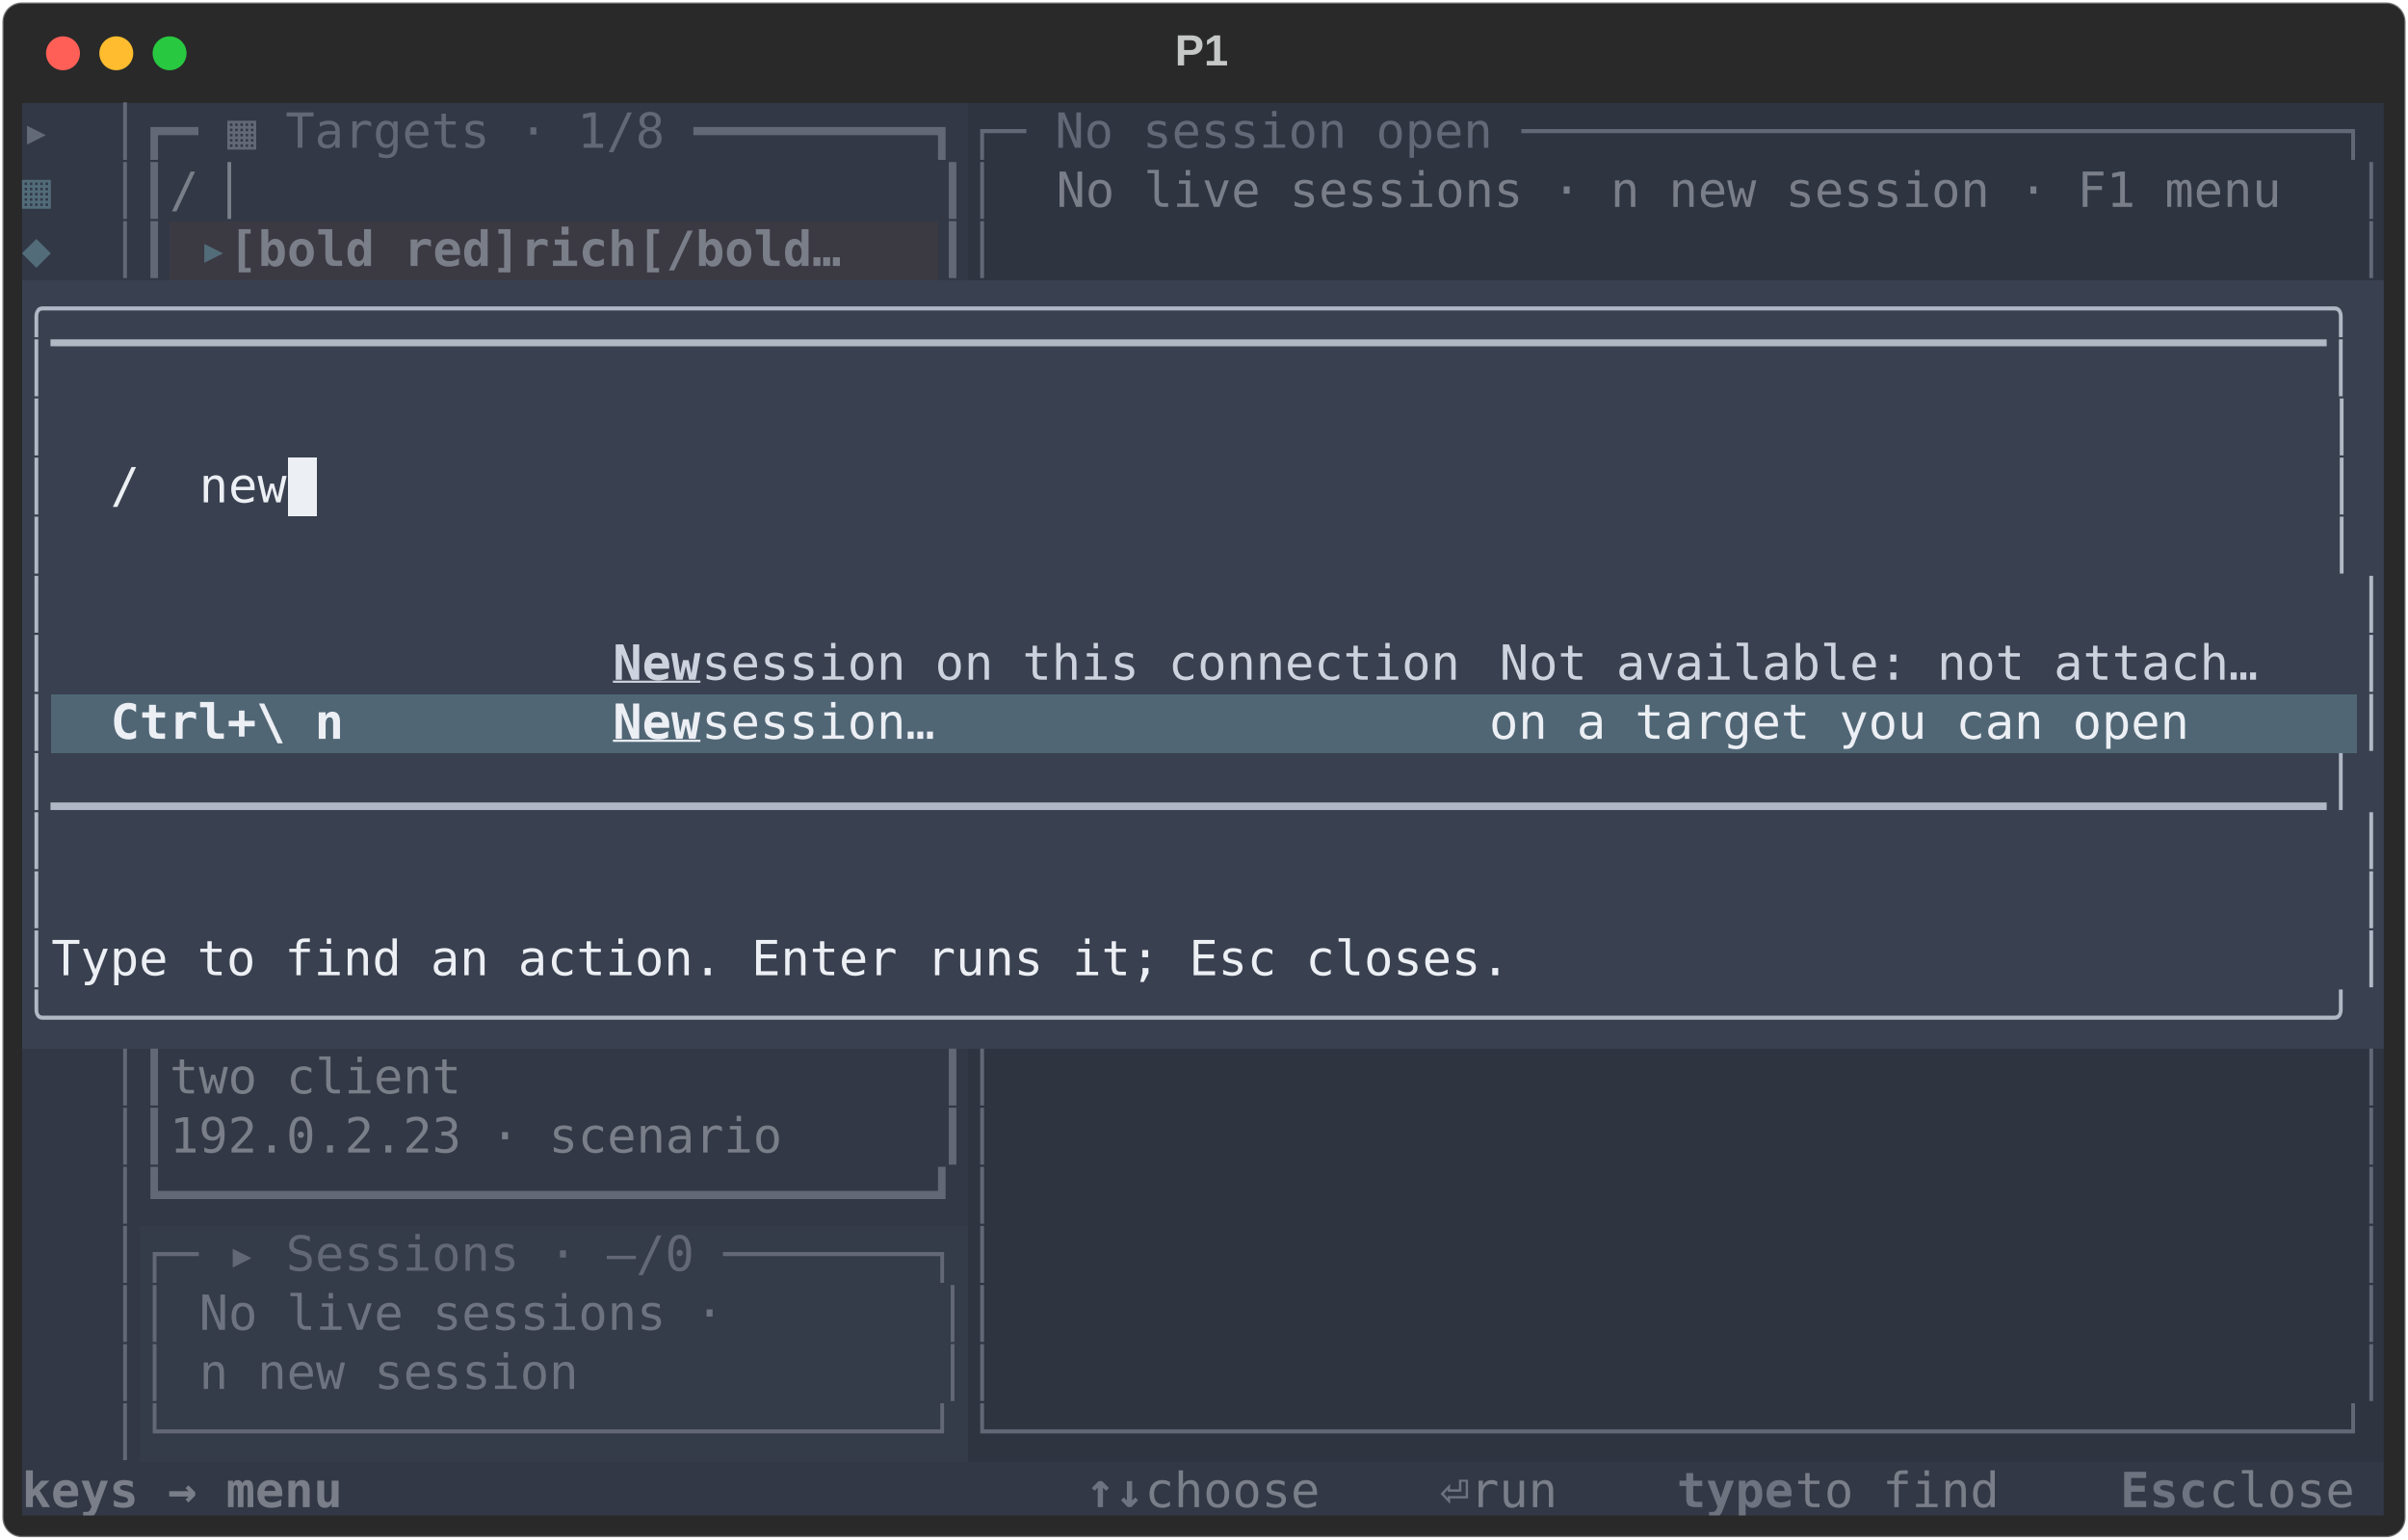
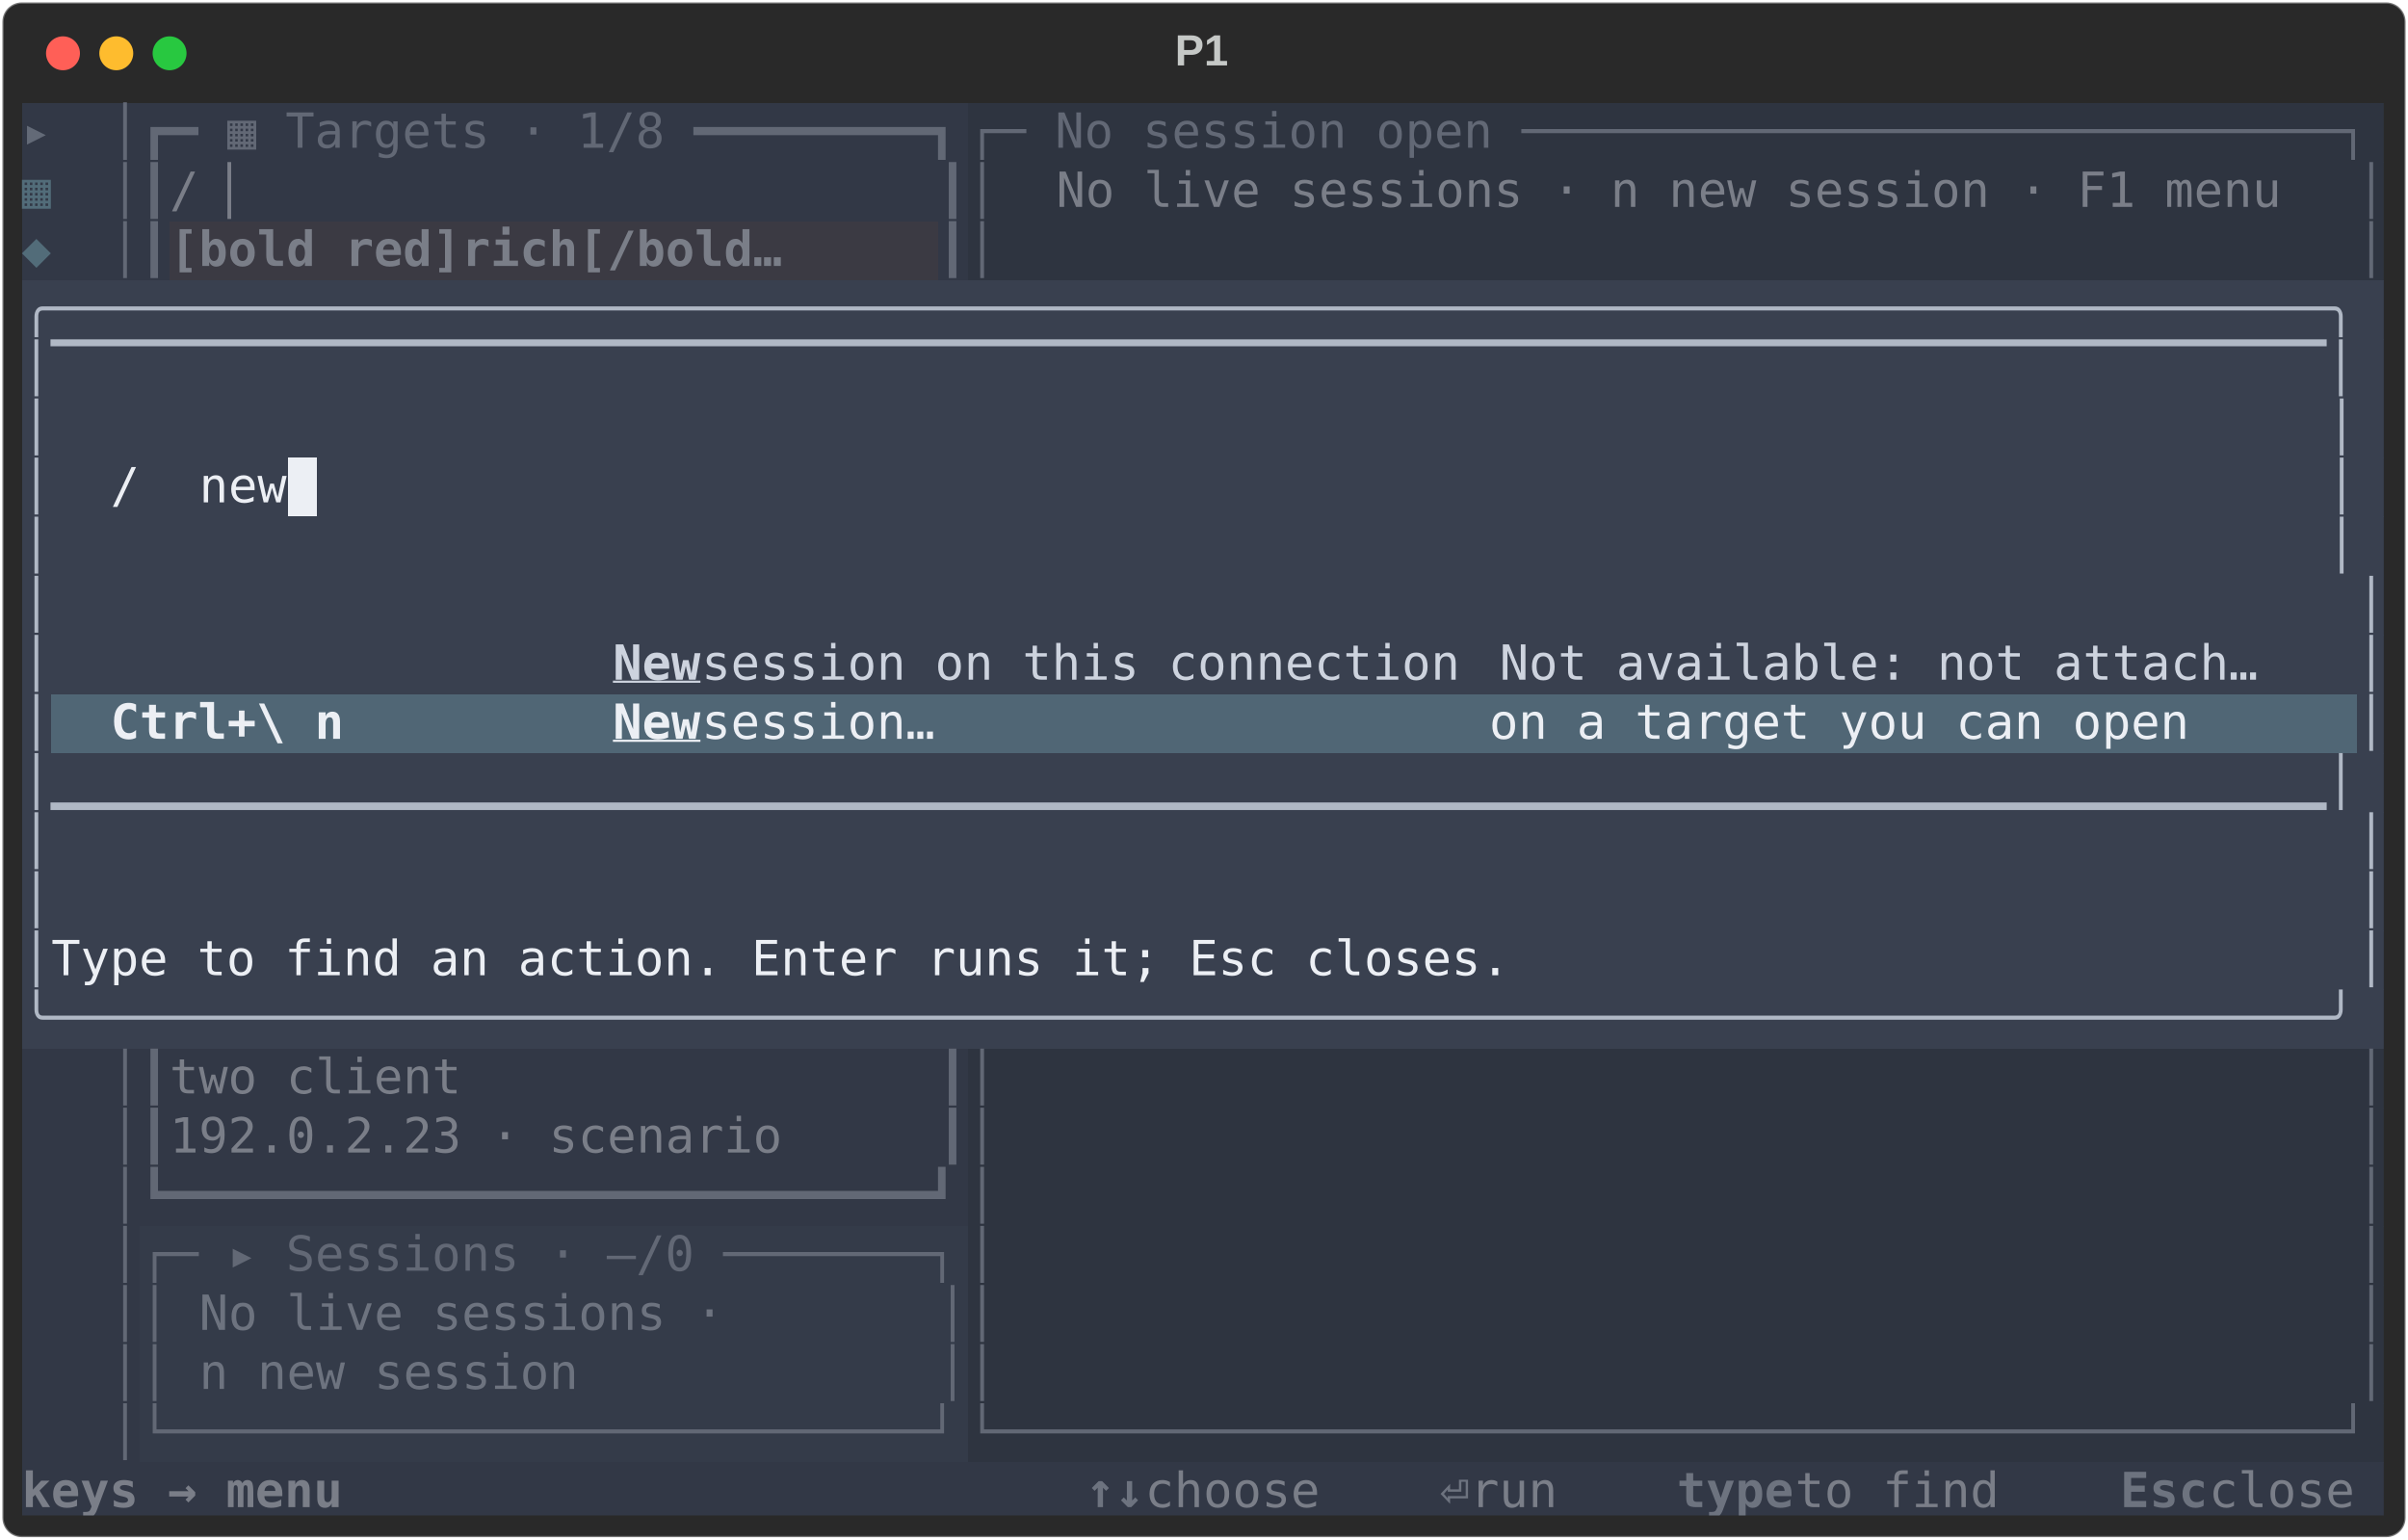
<svg xmlns="http://www.w3.org/2000/svg" class="rich-terminal" viewBox="0 0 994 635.6">
  <style>

    @font-face {
        font-family: "Fira Code";
        src: local("FiraCode-Regular"),
                url("https://cdnjs.cloudflare.com/ajax/libs/firacode/6.2.0/woff2/FiraCode-Regular.woff2") format("woff2"),
                url("https://cdnjs.cloudflare.com/ajax/libs/firacode/6.2.0/woff/FiraCode-Regular.woff") format("woff");
        font-style: normal;
        font-weight: 400;
    }
    @font-face {
        font-family: "Fira Code";
        src: local("FiraCode-Bold"),
                url("https://cdnjs.cloudflare.com/ajax/libs/firacode/6.2.0/woff2/FiraCode-Bold.woff2") format("woff2"),
                url("https://cdnjs.cloudflare.com/ajax/libs/firacode/6.2.0/woff/FiraCode-Bold.woff") format("woff");
        font-style: bold;
        font-weight: 700;
    }

    .terminal-p1-matrix {
        font-family: Fira Code, monospace;
        font-size: 20px;
        line-height: 24.4px;
        font-variant-east-asian: full-width;
    }

    .terminal-p1-title {
        font-size: 18px;
        font-weight: bold;
        font-family: arial;
    }

    .terminal-p1-r1 { fill: #636a77 }
.terminal-p1-r2 { fill: #7a7e88 }
.terminal-p1-r3 { fill: #626875 }
.terminal-p1-r4 { fill: #c5c8c6 }
.terminal-p1-r5 { fill: #526c79 }
.terminal-p1-r6 { fill: #eceff4 }
.terminal-p1-r7 { fill: #7a7e88;font-weight: bold }
- .terminal-p1-r8 { fill: #526c79;font-weight: bold }
- .terminal-p1-r9 { fill: #b0b8c5 }
- .terminal-p1-r10 { fill: #00ff00 }
- .terminal-p1-r11 { fill: #2e3440 }
- .terminal-p1-r12 { fill: #848891 }
- .terminal-p1-r13 { fill: #cdd3de;font-weight: bold }
- .terminal-p1-r14 { fill: #cdd3de;font-weight: bold;text-decoration: underline; }
- .terminal-p1-r15 { fill: #cdd3de }
- .terminal-p1-r16 { fill: #eceff4;font-weight: bold }
- .terminal-p1-r17 { fill: #eceff4;font-weight: bold;text-decoration: underline; }
- .terminal-p1-r18 { fill: #6d737f }
- .terminal-p1-r19 { fill: #6d737f;font-weight: bold }
+ .terminal-p1-r8 { fill: #b0b8c5 }
+ .terminal-p1-r9 { fill: #00ff00 }
+ .terminal-p1-r10 { fill: #2e3440 }
+ .terminal-p1-r11 { fill: #848891 }
+ .terminal-p1-r12 { fill: #cdd3de;font-weight: bold }
+ .terminal-p1-r13 { fill: #cdd3de;font-weight: bold;text-decoration: underline; }
+ .terminal-p1-r14 { fill: #cdd3de }
+ .terminal-p1-r15 { fill: #eceff4;font-weight: bold }
+ .terminal-p1-r16 { fill: #eceff4;font-weight: bold;text-decoration: underline; }
+ .terminal-p1-r17 { fill: #6d737f }
+ .terminal-p1-r18 { fill: #6d737f;font-weight: bold }
    </style>
  <defs>
    <clipPath id="terminal-p1-clip-terminal">
      <rect x="0" y="0" width="975.0" height="584.6" />
    </clipPath>
    <clipPath id="terminal-p1-line-0">
      <rect x="0" y="1.5" width="976" height="24.65" />
    </clipPath>
    <clipPath id="terminal-p1-line-1">
      <rect x="0" y="25.9" width="976" height="24.65" />
    </clipPath>
    <clipPath id="terminal-p1-line-2">
      <rect x="0" y="50.3" width="976" height="24.65" />
    </clipPath>
    <clipPath id="terminal-p1-line-3">
      <rect x="0" y="74.7" width="976" height="24.65" />
    </clipPath>
    <clipPath id="terminal-p1-line-4">
      <rect x="0" y="99.1" width="976" height="24.65" />
    </clipPath>
    <clipPath id="terminal-p1-line-5">
      <rect x="0" y="123.5" width="976" height="24.65" />
    </clipPath>
    <clipPath id="terminal-p1-line-6">
      <rect x="0" y="147.9" width="976" height="24.65" />
    </clipPath>
    <clipPath id="terminal-p1-line-7">
      <rect x="0" y="172.3" width="976" height="24.65" />
    </clipPath>
    <clipPath id="terminal-p1-line-8">
      <rect x="0" y="196.7" width="976" height="24.65" />
    </clipPath>
    <clipPath id="terminal-p1-line-9">
      <rect x="0" y="221.1" width="976" height="24.65" />
    </clipPath>
    <clipPath id="terminal-p1-line-10">
      <rect x="0" y="245.5" width="976" height="24.65" />
    </clipPath>
    <clipPath id="terminal-p1-line-11">
      <rect x="0" y="269.9" width="976" height="24.65" />
    </clipPath>
    <clipPath id="terminal-p1-line-12">
      <rect x="0" y="294.3" width="976" height="24.65" />
    </clipPath>
    <clipPath id="terminal-p1-line-13">
      <rect x="0" y="318.7" width="976" height="24.65" />
    </clipPath>
    <clipPath id="terminal-p1-line-14">
      <rect x="0" y="343.1" width="976" height="24.65" />
    </clipPath>
    <clipPath id="terminal-p1-line-15">
      <rect x="0" y="367.5" width="976" height="24.65" />
    </clipPath>
    <clipPath id="terminal-p1-line-16">
      <rect x="0" y="391.9" width="976" height="24.65" />
    </clipPath>
    <clipPath id="terminal-p1-line-17">
      <rect x="0" y="416.3" width="976" height="24.65" />
    </clipPath>
    <clipPath id="terminal-p1-line-18">
      <rect x="0" y="440.7" width="976" height="24.65" />
    </clipPath>
    <clipPath id="terminal-p1-line-19">
      <rect x="0" y="465.1" width="976" height="24.65" />
    </clipPath>
    <clipPath id="terminal-p1-line-20">
      <rect x="0" y="489.5" width="976" height="24.65" />
    </clipPath>
    <clipPath id="terminal-p1-line-21">
      <rect x="0" y="513.9" width="976" height="24.65" />
    </clipPath>
    <clipPath id="terminal-p1-line-22">
      <rect x="0" y="538.3" width="976" height="24.65" />
    </clipPath>
  </defs>
  <rect fill="#292929" stroke="rgba(255,255,255,0.35)" stroke-width="1" x="1" y="1" width="992" height="633.6" rx="8" />
  <text class="terminal-p1-title" fill="#c5c8c6" text-anchor="middle" x="496" y="27">P1</text>
  <g transform="translate(26,22)">
    <circle cx="0" cy="0" r="7" fill="#ff5f57" />
    <circle cx="22" cy="0" r="7" fill="#febc2e" />
    <circle cx="44" cy="0" r="7" fill="#28c840" />
  </g>
  <g transform="translate(9, 41)" clip-path="url(#terminal-p1-clip-terminal)">
    <rect fill="#323846" x="0" y="1.5" width="12.2" height="24.65" shape-rendering="crispEdges" />
    <rect fill="#323846" x="12.2" y="1.5" width="24.4" height="24.65" shape-rendering="crispEdges" />
    <rect fill="#323846" x="36.6" y="1.5" width="353.8" height="24.65" shape-rendering="crispEdges" />
    <rect fill="#2e3440" x="390.4" y="1.5" width="585.6" height="24.65" shape-rendering="crispEdges" />
    <rect fill="#323846" x="0" y="25.9" width="12.2" height="24.65" shape-rendering="crispEdges" />
    <rect fill="#323846" x="12.2" y="25.9" width="24.4" height="24.65" shape-rendering="crispEdges" />
    <rect fill="#323846" x="36.6" y="25.9" width="24.4" height="24.65" shape-rendering="crispEdges" />
    <rect fill="#323846" x="61" y="25.9" width="317.2" height="24.65" shape-rendering="crispEdges" />
    <rect fill="#323846" x="378.2" y="25.9" width="12.2" height="24.65" shape-rendering="crispEdges" />
    <rect fill="#2e3440" x="390.4" y="25.9" width="12.2" height="24.65" shape-rendering="crispEdges" />
    <rect fill="#2e3440" x="402.6" y="25.9" width="12.2" height="24.65" shape-rendering="crispEdges" />
    <rect fill="#2e3440" x="414.8" y="25.9" width="12.2" height="24.65" shape-rendering="crispEdges" />
    <rect fill="#2e3440" x="427" y="25.9" width="512.4" height="24.65" shape-rendering="crispEdges" />
    <rect fill="#2e3440" x="939.4" y="25.9" width="12.2" height="24.65" shape-rendering="crispEdges" />
    <rect fill="#2e3440" x="951.6" y="25.9" width="12.2" height="24.65" shape-rendering="crispEdges" />
    <rect fill="#2e3440" x="963.8" y="25.9" width="12.2" height="24.65" shape-rendering="crispEdges" />
    <rect fill="#323846" x="0" y="50.3" width="12.2" height="24.65" shape-rendering="crispEdges" />
    <rect fill="#323846" x="12.2" y="50.3" width="24.4" height="24.65" shape-rendering="crispEdges" />
    <rect fill="#323846" x="36.6" y="50.3" width="24.4" height="24.65" shape-rendering="crispEdges" />
-     <rect fill="#3b3a43" x="61" y="50.3" width="12.2" height="24.65" shape-rendering="crispEdges" />
-     <rect fill="#3b3a43" x="73.2" y="50.3" width="12.2" height="24.65" shape-rendering="crispEdges" />
-     <rect fill="#3b3a43" x="85.4" y="50.3" width="292.8" height="24.65" shape-rendering="crispEdges" />
+     <rect fill="#3b3a43" x="61" y="50.3" width="317.2" height="24.65" shape-rendering="crispEdges" />
    <rect fill="#323846" x="378.2" y="50.3" width="12.2" height="24.65" shape-rendering="crispEdges" />
    <rect fill="#2e3440" x="390.4" y="50.3" width="12.2" height="24.65" shape-rendering="crispEdges" />
    <rect fill="#2e3440" x="402.6" y="50.3" width="561.2" height="24.65" shape-rendering="crispEdges" />
    <rect fill="#2e3440" x="963.8" y="50.3" width="12.2" height="24.65" shape-rendering="crispEdges" />
    <rect fill="#39404f" x="0" y="74.7" width="976" height="24.65" shape-rendering="crispEdges" />
    <rect fill="#39404f" x="0" y="99.1" width="976" height="24.65" shape-rendering="crispEdges" />
    <rect fill="#39404f" x="0" y="123.5" width="24.4" height="24.65" shape-rendering="crispEdges" />
    <rect fill="#39404f" x="24.4" y="123.5" width="36.6" height="24.65" shape-rendering="crispEdges" />
    <rect fill="#39404f" x="61" y="123.5" width="890.6" height="24.65" shape-rendering="crispEdges" />
    <rect fill="#39404f" x="951.6" y="123.5" width="24.4" height="24.65" shape-rendering="crispEdges" />
    <rect fill="#39404f" x="0" y="147.9" width="24.4" height="24.65" shape-rendering="crispEdges" />
    <rect fill="#39404f" x="24.4" y="147.9" width="12.2" height="24.65" shape-rendering="crispEdges" />
    <rect fill="#39404f" x="36.6" y="147.9" width="12.2" height="24.65" shape-rendering="crispEdges" />
    <rect fill="#39404f" x="48.8" y="147.9" width="12.2" height="24.65" shape-rendering="crispEdges" />
    <rect fill="#39404f" x="61" y="147.9" width="12.2" height="24.65" shape-rendering="crispEdges" />
    <rect fill="#39404f" x="73.2" y="147.9" width="36.6" height="24.65" shape-rendering="crispEdges" />
    <rect fill="#eceff4" x="109.8" y="147.9" width="12.2" height="24.65" shape-rendering="crispEdges" />
    <rect fill="#39404f" x="122" y="147.9" width="817.4" height="24.65" shape-rendering="crispEdges" />
    <rect fill="#39404f" x="939.4" y="147.9" width="12.2" height="24.65" shape-rendering="crispEdges" />
    <rect fill="#39404f" x="951.6" y="147.9" width="24.4" height="24.65" shape-rendering="crispEdges" />
    <rect fill="#39404f" x="0" y="172.3" width="24.4" height="24.65" shape-rendering="crispEdges" />
    <rect fill="#39404f" x="24.4" y="172.3" width="12.2" height="24.65" shape-rendering="crispEdges" />
    <rect fill="#39404f" x="36.6" y="172.3" width="24.4" height="24.65" shape-rendering="crispEdges" />
    <rect fill="#39404f" x="61" y="172.3" width="890.6" height="24.65" shape-rendering="crispEdges" />
    <rect fill="#39404f" x="951.6" y="172.3" width="24.4" height="24.65" shape-rendering="crispEdges" />
    <rect fill="#39404f" x="0" y="196.7" width="12.2" height="24.65" shape-rendering="crispEdges" />
    <rect fill="#39404f" x="12.2" y="196.7" width="951.6" height="24.65" shape-rendering="crispEdges" />
    <rect fill="#39404f" x="963.8" y="196.7" width="12.2" height="24.65" shape-rendering="crispEdges" />
    <rect fill="#39404f" x="0" y="221.1" width="12.2" height="24.65" shape-rendering="crispEdges" />
    <rect fill="#39404f" x="12.2" y="221.1" width="24.4" height="24.65" shape-rendering="crispEdges" />
    <rect fill="#39404f" x="36.6" y="221.1" width="207.4" height="24.65" shape-rendering="crispEdges" />
    <rect fill="#39404f" x="244" y="221.1" width="36.6" height="24.65" shape-rendering="crispEdges" />
    <rect fill="#39404f" x="280.6" y="221.1" width="329.4" height="24.65" shape-rendering="crispEdges" />
    <rect fill="#39404f" x="610" y="221.1" width="329.4" height="24.65" shape-rendering="crispEdges" />
    <rect fill="#39404f" x="939.4" y="221.1" width="24.4" height="24.65" shape-rendering="crispEdges" />
    <rect fill="#39404f" x="963.8" y="221.1" width="12.2" height="24.65" shape-rendering="crispEdges" />
    <rect fill="#39404f" x="0" y="245.5" width="12.2" height="24.65" shape-rendering="crispEdges" />
    <rect fill="#506675" x="12.2" y="245.5" width="24.4" height="24.65" shape-rendering="crispEdges" />
    <rect fill="#506675" x="36.6" y="245.5" width="207.4" height="24.65" shape-rendering="crispEdges" />
    <rect fill="#506675" x="244" y="245.5" width="36.6" height="24.65" shape-rendering="crispEdges" />
    <rect fill="#506675" x="280.6" y="245.5" width="658.8" height="24.65" shape-rendering="crispEdges" />
    <rect fill="#506675" x="939.4" y="245.5" width="24.4" height="24.65" shape-rendering="crispEdges" />
    <rect fill="#39404f" x="963.8" y="245.5" width="12.2" height="24.65" shape-rendering="crispEdges" />
    <rect fill="#39404f" x="0" y="269.9" width="976" height="24.65" shape-rendering="crispEdges" />
    <rect fill="#39404f" x="0" y="294.3" width="12.2" height="24.65" shape-rendering="crispEdges" />
    <rect fill="#39404f" x="12.2" y="294.3" width="951.6" height="24.65" shape-rendering="crispEdges" />
    <rect fill="#39404f" x="963.8" y="294.3" width="12.2" height="24.65" shape-rendering="crispEdges" />
    <rect fill="#39404f" x="0" y="318.7" width="12.2" height="24.65" shape-rendering="crispEdges" />
    <rect fill="#39404f" x="12.2" y="318.7" width="951.6" height="24.65" shape-rendering="crispEdges" />
    <rect fill="#39404f" x="963.8" y="318.7" width="12.2" height="24.65" shape-rendering="crispEdges" />
    <rect fill="#39404f" x="0" y="343.1" width="12.2" height="24.65" shape-rendering="crispEdges" />
    <rect fill="#39404f" x="12.2" y="343.1" width="610" height="24.65" shape-rendering="crispEdges" />
    <rect fill="#39404f" x="622.2" y="343.1" width="341.6" height="24.65" shape-rendering="crispEdges" />
    <rect fill="#39404f" x="963.8" y="343.1" width="12.2" height="24.65" shape-rendering="crispEdges" />
    <rect fill="#39404f" x="0" y="367.5" width="976" height="24.65" shape-rendering="crispEdges" />
    <rect fill="#323846" x="0" y="391.9" width="36.6" height="24.65" shape-rendering="crispEdges" />
    <rect fill="#323846" x="36.6" y="391.9" width="24.4" height="24.65" shape-rendering="crispEdges" />
    <rect fill="#323846" x="61" y="391.9" width="317.2" height="24.65" shape-rendering="crispEdges" />
    <rect fill="#323846" x="378.2" y="391.9" width="12.2" height="24.65" shape-rendering="crispEdges" />
    <rect fill="#2e3440" x="390.4" y="391.9" width="12.2" height="24.65" shape-rendering="crispEdges" />
    <rect fill="#2e3440" x="402.6" y="391.9" width="561.2" height="24.65" shape-rendering="crispEdges" />
    <rect fill="#2e3440" x="963.8" y="391.9" width="12.2" height="24.65" shape-rendering="crispEdges" />
    <rect fill="#323846" x="0" y="416.3" width="36.6" height="24.65" shape-rendering="crispEdges" />
    <rect fill="#323846" x="36.6" y="416.3" width="24.4" height="24.65" shape-rendering="crispEdges" />
    <rect fill="#323846" x="61" y="416.3" width="317.2" height="24.65" shape-rendering="crispEdges" />
    <rect fill="#323846" x="378.2" y="416.3" width="12.2" height="24.65" shape-rendering="crispEdges" />
    <rect fill="#2e3440" x="390.4" y="416.3" width="12.2" height="24.65" shape-rendering="crispEdges" />
    <rect fill="#2e3440" x="402.6" y="416.3" width="561.2" height="24.65" shape-rendering="crispEdges" />
    <rect fill="#2e3440" x="963.8" y="416.3" width="12.2" height="24.65" shape-rendering="crispEdges" />
    <rect fill="#323846" x="0" y="440.7" width="36.6" height="24.65" shape-rendering="crispEdges" />
    <rect fill="#323846" x="36.6" y="440.7" width="353.8" height="24.65" shape-rendering="crispEdges" />
    <rect fill="#2e3440" x="390.4" y="440.7" width="12.2" height="24.65" shape-rendering="crispEdges" />
    <rect fill="#2e3440" x="402.6" y="440.7" width="561.2" height="24.65" shape-rendering="crispEdges" />
    <rect fill="#2e3440" x="963.8" y="440.7" width="12.2" height="24.65" shape-rendering="crispEdges" />
    <rect fill="#323846" x="0" y="465.1" width="36.6" height="24.65" shape-rendering="crispEdges" />
    <rect fill="#323846" x="36.6" y="465.1" width="12.2" height="24.65" shape-rendering="crispEdges" />
    <rect fill="#343b49" x="48.8" y="465.1" width="341.6" height="24.65" shape-rendering="crispEdges" />
    <rect fill="#2e3440" x="390.4" y="465.1" width="12.2" height="24.65" shape-rendering="crispEdges" />
    <rect fill="#2e3440" x="402.6" y="465.1" width="561.2" height="24.65" shape-rendering="crispEdges" />
    <rect fill="#2e3440" x="963.8" y="465.1" width="12.2" height="24.65" shape-rendering="crispEdges" />
    <rect fill="#323846" x="0" y="489.5" width="36.6" height="24.65" shape-rendering="crispEdges" />
    <rect fill="#323846" x="36.6" y="489.5" width="12.2" height="24.65" shape-rendering="crispEdges" />
    <rect fill="#343b49" x="48.8" y="489.5" width="12.2" height="24.65" shape-rendering="crispEdges" />
    <rect fill="#343b49" x="61" y="489.5" width="12.2" height="24.65" shape-rendering="crispEdges" />
    <rect fill="#343b49" x="73.2" y="489.5" width="292.8" height="24.65" shape-rendering="crispEdges" />
    <rect fill="#343b49" x="366" y="489.5" width="12.2" height="24.65" shape-rendering="crispEdges" />
    <rect fill="#343b49" x="378.2" y="489.5" width="12.2" height="24.65" shape-rendering="crispEdges" />
    <rect fill="#2e3440" x="390.4" y="489.5" width="12.2" height="24.65" shape-rendering="crispEdges" />
    <rect fill="#2e3440" x="402.6" y="489.5" width="561.2" height="24.65" shape-rendering="crispEdges" />
    <rect fill="#2e3440" x="963.8" y="489.5" width="12.2" height="24.65" shape-rendering="crispEdges" />
    <rect fill="#323846" x="0" y="513.9" width="36.6" height="24.65" shape-rendering="crispEdges" />
    <rect fill="#323846" x="36.6" y="513.9" width="12.2" height="24.65" shape-rendering="crispEdges" />
    <rect fill="#343b49" x="48.8" y="513.9" width="12.2" height="24.65" shape-rendering="crispEdges" />
    <rect fill="#343b49" x="61" y="513.9" width="12.2" height="24.65" shape-rendering="crispEdges" />
    <rect fill="#343b49" x="73.2" y="513.9" width="292.8" height="24.65" shape-rendering="crispEdges" />
    <rect fill="#343b49" x="366" y="513.9" width="12.2" height="24.65" shape-rendering="crispEdges" />
    <rect fill="#343b49" x="378.2" y="513.9" width="12.2" height="24.65" shape-rendering="crispEdges" />
    <rect fill="#2e3440" x="390.4" y="513.9" width="12.2" height="24.65" shape-rendering="crispEdges" />
    <rect fill="#2e3440" x="402.6" y="513.9" width="561.2" height="24.65" shape-rendering="crispEdges" />
    <rect fill="#2e3440" x="963.8" y="513.9" width="12.2" height="24.65" shape-rendering="crispEdges" />
    <rect fill="#323846" x="0" y="538.3" width="36.6" height="24.65" shape-rendering="crispEdges" />
    <rect fill="#323846" x="36.6" y="538.3" width="12.2" height="24.65" shape-rendering="crispEdges" />
    <rect fill="#343b49" x="48.8" y="538.3" width="341.6" height="24.65" shape-rendering="crispEdges" />
    <rect fill="#2e3440" x="390.4" y="538.3" width="585.6" height="24.65" shape-rendering="crispEdges" />
    <rect fill="#323846" x="0" y="562.7" width="134.2" height="24.65" shape-rendering="crispEdges" />
    <rect fill="#323846" x="134.2" y="562.7" width="305" height="24.65" shape-rendering="crispEdges" />
    <rect fill="#323846" x="439.2" y="562.7" width="24.4" height="24.65" shape-rendering="crispEdges" />
    <rect fill="#323846" x="463.6" y="562.7" width="122" height="24.65" shape-rendering="crispEdges" />
    <rect fill="#323846" x="585.6" y="562.7" width="12.2" height="24.65" shape-rendering="crispEdges" />
    <rect fill="#323846" x="597.8" y="562.7" width="85.4" height="24.65" shape-rendering="crispEdges" />
    <rect fill="#323846" x="683.2" y="562.7" width="48.8" height="24.65" shape-rendering="crispEdges" />
    <rect fill="#323846" x="732" y="562.7" width="134.2" height="24.65" shape-rendering="crispEdges" />
    <rect fill="#323846" x="866.2" y="562.7" width="36.6" height="24.65" shape-rendering="crispEdges" />
    <rect fill="#323846" x="902.8" y="562.7" width="73.2" height="24.65" shape-rendering="crispEdges" />
    <g class="terminal-p1-matrix">
      <text class="terminal-p1-r1" x="0" y="20" textLength="12.2" clip-path="url(#terminal-p1-line-0)">▸</text>
      <text class="terminal-p1-r3" x="36.6" y="20" textLength="353.8" clip-path="url(#terminal-p1-line-0)">│┏━ ▦ Targets · 1/8 ━━━━━━━━┓</text>
      <text class="terminal-p1-r3" x="390.4" y="20" textLength="585.6" clip-path="url(#terminal-p1-line-0)">┌─ No session open ────────────────────────────┐</text>
      <text class="terminal-p1-r4" x="976" y="20" textLength="12.2" clip-path="url(#terminal-p1-line-0)">
</text>
      <text class="terminal-p1-r5" x="0" y="44.4" textLength="12.2" clip-path="url(#terminal-p1-line-1)">▦</text>
      <text class="terminal-p1-r3" x="36.6" y="44.4" textLength="24.4" clip-path="url(#terminal-p1-line-1)">│┃</text>
      <text class="terminal-p1-r2" x="61" y="44.4" textLength="317.2" clip-path="url(#terminal-p1-line-1)"> / ▏                      </text>
      <text class="terminal-p1-r3" x="378.2" y="44.4" textLength="12.2" clip-path="url(#terminal-p1-line-1)">┃</text>
      <text class="terminal-p1-r3" x="390.4" y="44.4" textLength="12.2" clip-path="url(#terminal-p1-line-1)">│</text>
      <text class="terminal-p1-r2" x="427" y="44.4" textLength="512.4" clip-path="url(#terminal-p1-line-1)">No live sessions · n new session · F1 menu</text>
      <text class="terminal-p1-r3" x="963.8" y="44.4" textLength="12.2" clip-path="url(#terminal-p1-line-1)">│</text>
      <text class="terminal-p1-r4" x="976" y="44.4" textLength="12.2" clip-path="url(#terminal-p1-line-1)">
</text>
      <text class="terminal-p1-r5" x="0" y="68.8" textLength="12.2" clip-path="url(#terminal-p1-line-2)">◆</text>
      <text class="terminal-p1-r3" x="36.6" y="68.8" textLength="24.4" clip-path="url(#terminal-p1-line-2)">│┃</text>
-       <text class="terminal-p1-r8" x="73.2" y="68.8" textLength="12.2" clip-path="url(#terminal-p1-line-2)">▸</text>
-       <text class="terminal-p1-r7" x="85.4" y="68.8" textLength="292.8" clip-path="url(#terminal-p1-line-2)">[bold red]rich[/bold…   </text>
+       <text class="terminal-p1-r7" x="61" y="68.8" textLength="317.2" clip-path="url(#terminal-p1-line-2)">  [bold red]rich[/bold…   </text>
      <text class="terminal-p1-r3" x="378.2" y="68.8" textLength="12.2" clip-path="url(#terminal-p1-line-2)">┃</text>
      <text class="terminal-p1-r3" x="390.4" y="68.8" textLength="12.2" clip-path="url(#terminal-p1-line-2)">│</text>
      <text class="terminal-p1-r3" x="963.8" y="68.8" textLength="12.2" clip-path="url(#terminal-p1-line-2)">│</text>
      <text class="terminal-p1-r4" x="976" y="68.8" textLength="12.2" clip-path="url(#terminal-p1-line-2)">
</text>
-       <text class="terminal-p1-r9" x="0" y="93.2" textLength="976" clip-path="url(#terminal-p1-line-3)">╭──────────────────────────────────────────────────────────────────────────────╮</text>
+       <text class="terminal-p1-r8" x="0" y="93.2" textLength="976" clip-path="url(#terminal-p1-line-3)">╭──────────────────────────────────────────────────────────────────────────────╮</text>
      <text class="terminal-p1-r4" x="976" y="93.2" textLength="12.2" clip-path="url(#terminal-p1-line-3)">
</text>
-       <text class="terminal-p1-r9" x="0" y="117.6" textLength="976" clip-path="url(#terminal-p1-line-4)">│▔▔▔▔▔▔▔▔▔▔▔▔▔▔▔▔▔▔▔▔▔▔▔▔▔▔▔▔▔▔▔▔▔▔▔▔▔▔▔▔▔▔▔▔▔▔▔▔▔▔▔▔▔▔▔▔▔▔▔▔▔▔▔▔▔▔▔▔▔▔▔▔▔▔▔▔▔▔│</text>
+       <text class="terminal-p1-r8" x="0" y="117.6" textLength="976" clip-path="url(#terminal-p1-line-4)">│▔▔▔▔▔▔▔▔▔▔▔▔▔▔▔▔▔▔▔▔▔▔▔▔▔▔▔▔▔▔▔▔▔▔▔▔▔▔▔▔▔▔▔▔▔▔▔▔▔▔▔▔▔▔▔▔▔▔▔▔▔▔▔▔▔▔▔▔▔▔▔▔▔▔▔▔▔▔│</text>
      <text class="terminal-p1-r4" x="976" y="117.6" textLength="12.2" clip-path="url(#terminal-p1-line-4)">
</text>
-       <text class="terminal-p1-r9" x="0" y="142" textLength="24.4" clip-path="url(#terminal-p1-line-5)">│ </text>
-       <text class="terminal-p1-r9" x="951.6" y="142" textLength="24.4" clip-path="url(#terminal-p1-line-5)"> │</text>
+       <text class="terminal-p1-r8" x="0" y="142" textLength="24.4" clip-path="url(#terminal-p1-line-5)">│ </text>
+       <text class="terminal-p1-r8" x="951.6" y="142" textLength="24.4" clip-path="url(#terminal-p1-line-5)"> │</text>
      <text class="terminal-p1-r4" x="976" y="142" textLength="12.2" clip-path="url(#terminal-p1-line-5)">
</text>
-       <text class="terminal-p1-r9" x="0" y="166.4" textLength="24.4" clip-path="url(#terminal-p1-line-6)">│ </text>
+       <text class="terminal-p1-r8" x="0" y="166.4" textLength="24.4" clip-path="url(#terminal-p1-line-6)">│ </text>
      <text class="terminal-p1-r6" x="36.6" y="166.4" textLength="12.2" clip-path="url(#terminal-p1-line-6)">/</text>
      <text class="terminal-p1-r6" x="73.2" y="166.4" textLength="36.6" clip-path="url(#terminal-p1-line-6)">new</text>
-       <text class="terminal-p1-r9" x="951.6" y="166.4" textLength="24.4" clip-path="url(#terminal-p1-line-6)"> │</text>
+       <text class="terminal-p1-r8" x="951.6" y="166.4" textLength="24.4" clip-path="url(#terminal-p1-line-6)"> │</text>
      <text class="terminal-p1-r4" x="976" y="166.4" textLength="12.2" clip-path="url(#terminal-p1-line-6)">
</text>
-       <text class="terminal-p1-r9" x="0" y="190.8" textLength="24.4" clip-path="url(#terminal-p1-line-7)">│ </text>
-       <text class="terminal-p1-r9" x="951.6" y="190.8" textLength="24.4" clip-path="url(#terminal-p1-line-7)"> │</text>
+       <text class="terminal-p1-r8" x="0" y="190.8" textLength="24.4" clip-path="url(#terminal-p1-line-7)">│ </text>
+       <text class="terminal-p1-r8" x="951.6" y="190.8" textLength="24.4" clip-path="url(#terminal-p1-line-7)"> │</text>
      <text class="terminal-p1-r4" x="976" y="190.8" textLength="12.2" clip-path="url(#terminal-p1-line-7)">
</text>
-       <text class="terminal-p1-r9" x="0" y="215.2" textLength="12.2" clip-path="url(#terminal-p1-line-8)">│</text>
-       <text class="terminal-p1-r9" x="963.8" y="215.2" textLength="12.2" clip-path="url(#terminal-p1-line-8)">│</text>
+       <text class="terminal-p1-r8" x="0" y="215.2" textLength="12.2" clip-path="url(#terminal-p1-line-8)">│</text>
+       <text class="terminal-p1-r8" x="963.8" y="215.2" textLength="12.2" clip-path="url(#terminal-p1-line-8)">│</text>
      <text class="terminal-p1-r4" x="976" y="215.2" textLength="12.2" clip-path="url(#terminal-p1-line-8)">
</text>
-       <text class="terminal-p1-r9" x="0" y="239.6" textLength="12.2" clip-path="url(#terminal-p1-line-9)">│</text>
-       <text class="terminal-p1-r14" x="244" y="239.6" textLength="36.6" clip-path="url(#terminal-p1-line-9)">New</text>
-       <text class="terminal-p1-r15" x="280.6" y="239.6" textLength="329.4" clip-path="url(#terminal-p1-line-9)"> session on this connection</text>
-       <text class="terminal-p1-r15" x="610" y="239.6" textLength="329.4" clip-path="url(#terminal-p1-line-9)"> Not available: not attach…</text>
-       <text class="terminal-p1-r9" x="963.8" y="239.6" textLength="12.2" clip-path="url(#terminal-p1-line-9)">│</text>
+       <text class="terminal-p1-r8" x="0" y="239.6" textLength="12.2" clip-path="url(#terminal-p1-line-9)">│</text>
+       <text class="terminal-p1-r13" x="244" y="239.6" textLength="36.6" clip-path="url(#terminal-p1-line-9)">New</text>
+       <text class="terminal-p1-r14" x="280.6" y="239.6" textLength="329.4" clip-path="url(#terminal-p1-line-9)"> session on this connection</text>
+       <text class="terminal-p1-r14" x="610" y="239.6" textLength="329.4" clip-path="url(#terminal-p1-line-9)"> Not available: not attach…</text>
+       <text class="terminal-p1-r8" x="963.8" y="239.6" textLength="12.2" clip-path="url(#terminal-p1-line-9)">│</text>
      <text class="terminal-p1-r4" x="976" y="239.6" textLength="12.2" clip-path="url(#terminal-p1-line-9)">
</text>
-       <text class="terminal-p1-r9" x="0" y="264" textLength="12.2" clip-path="url(#terminal-p1-line-10)">│</text>
-       <text class="terminal-p1-r16" x="36.6" y="264" textLength="207.4" clip-path="url(#terminal-p1-line-10)">Ctrl+\ n         </text>
-       <text class="terminal-p1-r17" x="244" y="264" textLength="36.6" clip-path="url(#terminal-p1-line-10)">New</text>
+       <text class="terminal-p1-r8" x="0" y="264" textLength="12.2" clip-path="url(#terminal-p1-line-10)">│</text>
+       <text class="terminal-p1-r15" x="36.6" y="264" textLength="207.4" clip-path="url(#terminal-p1-line-10)">Ctrl+\ n         </text>
+       <text class="terminal-p1-r16" x="244" y="264" textLength="36.6" clip-path="url(#terminal-p1-line-10)">New</text>
      <text class="terminal-p1-r6" x="280.6" y="264" textLength="658.8" clip-path="url(#terminal-p1-line-10)"> session…                   on a target you can open  </text>
-       <text class="terminal-p1-r9" x="963.8" y="264" textLength="12.2" clip-path="url(#terminal-p1-line-10)">│</text>
+       <text class="terminal-p1-r8" x="963.8" y="264" textLength="12.2" clip-path="url(#terminal-p1-line-10)">│</text>
      <text class="terminal-p1-r4" x="976" y="264" textLength="12.2" clip-path="url(#terminal-p1-line-10)">
</text>
-       <text class="terminal-p1-r9" x="0" y="288.4" textLength="976" clip-path="url(#terminal-p1-line-11)">│▁▁▁▁▁▁▁▁▁▁▁▁▁▁▁▁▁▁▁▁▁▁▁▁▁▁▁▁▁▁▁▁▁▁▁▁▁▁▁▁▁▁▁▁▁▁▁▁▁▁▁▁▁▁▁▁▁▁▁▁▁▁▁▁▁▁▁▁▁▁▁▁▁▁▁▁▁▁│</text>
+       <text class="terminal-p1-r8" x="0" y="288.4" textLength="976" clip-path="url(#terminal-p1-line-11)">│▁▁▁▁▁▁▁▁▁▁▁▁▁▁▁▁▁▁▁▁▁▁▁▁▁▁▁▁▁▁▁▁▁▁▁▁▁▁▁▁▁▁▁▁▁▁▁▁▁▁▁▁▁▁▁▁▁▁▁▁▁▁▁▁▁▁▁▁▁▁▁▁▁▁▁▁▁▁│</text>
      <text class="terminal-p1-r4" x="976" y="288.4" textLength="12.2" clip-path="url(#terminal-p1-line-11)">
</text>
-       <text class="terminal-p1-r9" x="0" y="312.8" textLength="12.2" clip-path="url(#terminal-p1-line-12)">│</text>
-       <text class="terminal-p1-r9" x="963.8" y="312.8" textLength="12.2" clip-path="url(#terminal-p1-line-12)">│</text>
+       <text class="terminal-p1-r8" x="0" y="312.8" textLength="12.2" clip-path="url(#terminal-p1-line-12)">│</text>
+       <text class="terminal-p1-r8" x="963.8" y="312.8" textLength="12.2" clip-path="url(#terminal-p1-line-12)">│</text>
      <text class="terminal-p1-r4" x="976" y="312.8" textLength="12.2" clip-path="url(#terminal-p1-line-12)">
</text>
-       <text class="terminal-p1-r9" x="0" y="337.2" textLength="12.2" clip-path="url(#terminal-p1-line-13)">│</text>
-       <text class="terminal-p1-r9" x="963.8" y="337.2" textLength="12.2" clip-path="url(#terminal-p1-line-13)">│</text>
+       <text class="terminal-p1-r8" x="0" y="337.2" textLength="12.2" clip-path="url(#terminal-p1-line-13)">│</text>
+       <text class="terminal-p1-r8" x="963.8" y="337.2" textLength="12.2" clip-path="url(#terminal-p1-line-13)">│</text>
      <text class="terminal-p1-r4" x="976" y="337.2" textLength="12.2" clip-path="url(#terminal-p1-line-13)">
</text>
-       <text class="terminal-p1-r9" x="0" y="361.6" textLength="12.2" clip-path="url(#terminal-p1-line-14)">│</text>
+       <text class="terminal-p1-r8" x="0" y="361.6" textLength="12.2" clip-path="url(#terminal-p1-line-14)">│</text>
      <text class="terminal-p1-r6" x="12.2" y="361.6" textLength="610" clip-path="url(#terminal-p1-line-14)">Type to find an action. Enter runs it; Esc closes.</text>
-       <text class="terminal-p1-r9" x="963.8" y="361.6" textLength="12.2" clip-path="url(#terminal-p1-line-14)">│</text>
+       <text class="terminal-p1-r8" x="963.8" y="361.6" textLength="12.2" clip-path="url(#terminal-p1-line-14)">│</text>
      <text class="terminal-p1-r4" x="976" y="361.6" textLength="12.2" clip-path="url(#terminal-p1-line-14)">
</text>
-       <text class="terminal-p1-r9" x="0" y="386" textLength="976" clip-path="url(#terminal-p1-line-15)">╰──────────────────────────────────────────────────────────────────────────────╯</text>
+       <text class="terminal-p1-r8" x="0" y="386" textLength="976" clip-path="url(#terminal-p1-line-15)">╰──────────────────────────────────────────────────────────────────────────────╯</text>
      <text class="terminal-p1-r4" x="976" y="386" textLength="12.2" clip-path="url(#terminal-p1-line-15)">
</text>
      <text class="terminal-p1-r3" x="36.6" y="410.4" textLength="24.4" clip-path="url(#terminal-p1-line-16)">│┃</text>
      <text class="terminal-p1-r2" x="61" y="410.4" textLength="317.2" clip-path="url(#terminal-p1-line-16)">  two client              </text>
      <text class="terminal-p1-r3" x="378.2" y="410.4" textLength="12.2" clip-path="url(#terminal-p1-line-16)">┃</text>
      <text class="terminal-p1-r3" x="390.4" y="410.4" textLength="12.2" clip-path="url(#terminal-p1-line-16)">│</text>
      <text class="terminal-p1-r3" x="963.8" y="410.4" textLength="12.2" clip-path="url(#terminal-p1-line-16)">│</text>
      <text class="terminal-p1-r4" x="976" y="410.4" textLength="12.2" clip-path="url(#terminal-p1-line-16)">
</text>
      <text class="terminal-p1-r3" x="36.6" y="434.8" textLength="24.4" clip-path="url(#terminal-p1-line-17)">│┃</text>
      <text class="terminal-p1-r2" x="61" y="434.8" textLength="317.2" clip-path="url(#terminal-p1-line-17)">  192.0.2.23 · scenario   </text>
      <text class="terminal-p1-r3" x="378.2" y="434.8" textLength="12.2" clip-path="url(#terminal-p1-line-17)">┃</text>
      <text class="terminal-p1-r3" x="390.4" y="434.8" textLength="12.2" clip-path="url(#terminal-p1-line-17)">│</text>
      <text class="terminal-p1-r3" x="963.8" y="434.8" textLength="12.2" clip-path="url(#terminal-p1-line-17)">│</text>
      <text class="terminal-p1-r4" x="976" y="434.8" textLength="12.2" clip-path="url(#terminal-p1-line-17)">
</text>
      <text class="terminal-p1-r3" x="36.6" y="459.2" textLength="353.8" clip-path="url(#terminal-p1-line-18)">│┗━━━━━━━━━━━━━━━━━━━━━━━━━━┛</text>
      <text class="terminal-p1-r3" x="390.4" y="459.2" textLength="12.2" clip-path="url(#terminal-p1-line-18)">│</text>
      <text class="terminal-p1-r3" x="963.8" y="459.2" textLength="12.2" clip-path="url(#terminal-p1-line-18)">│</text>
      <text class="terminal-p1-r4" x="976" y="459.2" textLength="12.2" clip-path="url(#terminal-p1-line-18)">
</text>
      <text class="terminal-p1-r3" x="36.6" y="483.6" textLength="12.2" clip-path="url(#terminal-p1-line-19)">│</text>
      <text class="terminal-p1-r3" x="48.8" y="483.6" textLength="341.6" clip-path="url(#terminal-p1-line-19)">┌─ ▸ Sessions · –/0 ───────┐</text>
      <text class="terminal-p1-r3" x="390.4" y="483.6" textLength="12.2" clip-path="url(#terminal-p1-line-19)">│</text>
      <text class="terminal-p1-r3" x="963.8" y="483.6" textLength="12.2" clip-path="url(#terminal-p1-line-19)">│</text>
      <text class="terminal-p1-r4" x="976" y="483.6" textLength="12.2" clip-path="url(#terminal-p1-line-19)">
</text>
      <text class="terminal-p1-r3" x="36.6" y="508" textLength="12.2" clip-path="url(#terminal-p1-line-20)">│</text>
      <text class="terminal-p1-r3" x="48.8" y="508" textLength="12.2" clip-path="url(#terminal-p1-line-20)">│</text>
-       <text class="terminal-p1-r18" x="73.2" y="508" textLength="292.8" clip-path="url(#terminal-p1-line-20)">No live sessions ·      </text>
+       <text class="terminal-p1-r17" x="73.2" y="508" textLength="292.8" clip-path="url(#terminal-p1-line-20)">No live sessions ·      </text>
      <text class="terminal-p1-r3" x="378.2" y="508" textLength="12.2" clip-path="url(#terminal-p1-line-20)">│</text>
      <text class="terminal-p1-r3" x="390.4" y="508" textLength="12.2" clip-path="url(#terminal-p1-line-20)">│</text>
      <text class="terminal-p1-r3" x="963.8" y="508" textLength="12.2" clip-path="url(#terminal-p1-line-20)">│</text>
      <text class="terminal-p1-r4" x="976" y="508" textLength="12.2" clip-path="url(#terminal-p1-line-20)">
</text>
      <text class="terminal-p1-r3" x="36.6" y="532.4" textLength="12.2" clip-path="url(#terminal-p1-line-21)">│</text>
      <text class="terminal-p1-r3" x="48.8" y="532.4" textLength="12.2" clip-path="url(#terminal-p1-line-21)">│</text>
-       <text class="terminal-p1-r18" x="73.2" y="532.4" textLength="292.8" clip-path="url(#terminal-p1-line-21)">n new session           </text>
+       <text class="terminal-p1-r17" x="73.2" y="532.4" textLength="292.8" clip-path="url(#terminal-p1-line-21)">n new session           </text>
      <text class="terminal-p1-r3" x="378.2" y="532.4" textLength="12.2" clip-path="url(#terminal-p1-line-21)">│</text>
      <text class="terminal-p1-r3" x="390.4" y="532.4" textLength="12.2" clip-path="url(#terminal-p1-line-21)">│</text>
      <text class="terminal-p1-r3" x="963.8" y="532.4" textLength="12.2" clip-path="url(#terminal-p1-line-21)">│</text>
      <text class="terminal-p1-r4" x="976" y="532.4" textLength="12.2" clip-path="url(#terminal-p1-line-21)">
</text>
      <text class="terminal-p1-r3" x="36.6" y="556.8" textLength="12.2" clip-path="url(#terminal-p1-line-22)">│</text>
      <text class="terminal-p1-r3" x="48.8" y="556.8" textLength="341.6" clip-path="url(#terminal-p1-line-22)">└──────────────────────────┘</text>
      <text class="terminal-p1-r3" x="390.4" y="556.8" textLength="585.6" clip-path="url(#terminal-p1-line-22)">└──────────────────────────────────────────────┘</text>
      <text class="terminal-p1-r4" x="976" y="556.8" textLength="12.2" clip-path="url(#terminal-p1-line-22)">
</text>
      <text class="terminal-p1-r7" x="0" y="581.2" textLength="134.2" clip-path="url(#terminal-p1-line-23)">keys → menu</text>
-       <text class="terminal-p1-r19" x="439.2" y="581.2" textLength="24.4" clip-path="url(#terminal-p1-line-23)">↑↓</text>
+       <text class="terminal-p1-r18" x="439.2" y="581.2" textLength="24.4" clip-path="url(#terminal-p1-line-23)">↑↓</text>
      <text class="terminal-p1-r2" x="463.6" y="581.2" textLength="122" clip-path="url(#terminal-p1-line-23)"> choose   </text>
-       <text class="terminal-p1-r19" x="585.6" y="581.2" textLength="12.2" clip-path="url(#terminal-p1-line-23)">⏎</text>
+       <text class="terminal-p1-r18" x="585.6" y="581.2" textLength="12.2" clip-path="url(#terminal-p1-line-23)">⏎</text>
      <text class="terminal-p1-r2" x="597.8" y="581.2" textLength="85.4" clip-path="url(#terminal-p1-line-23)"> run   </text>
-       <text class="terminal-p1-r19" x="683.2" y="581.2" textLength="48.8" clip-path="url(#terminal-p1-line-23)">type</text>
+       <text class="terminal-p1-r18" x="683.2" y="581.2" textLength="48.8" clip-path="url(#terminal-p1-line-23)">type</text>
      <text class="terminal-p1-r2" x="732" y="581.2" textLength="134.2" clip-path="url(#terminal-p1-line-23)"> to find   </text>
-       <text class="terminal-p1-r19" x="866.2" y="581.2" textLength="36.6" clip-path="url(#terminal-p1-line-23)">Esc</text>
+       <text class="terminal-p1-r18" x="866.2" y="581.2" textLength="36.6" clip-path="url(#terminal-p1-line-23)">Esc</text>
      <text class="terminal-p1-r2" x="902.8" y="581.2" textLength="73.2" clip-path="url(#terminal-p1-line-23)"> close</text>
    </g>
  </g>
</svg>
